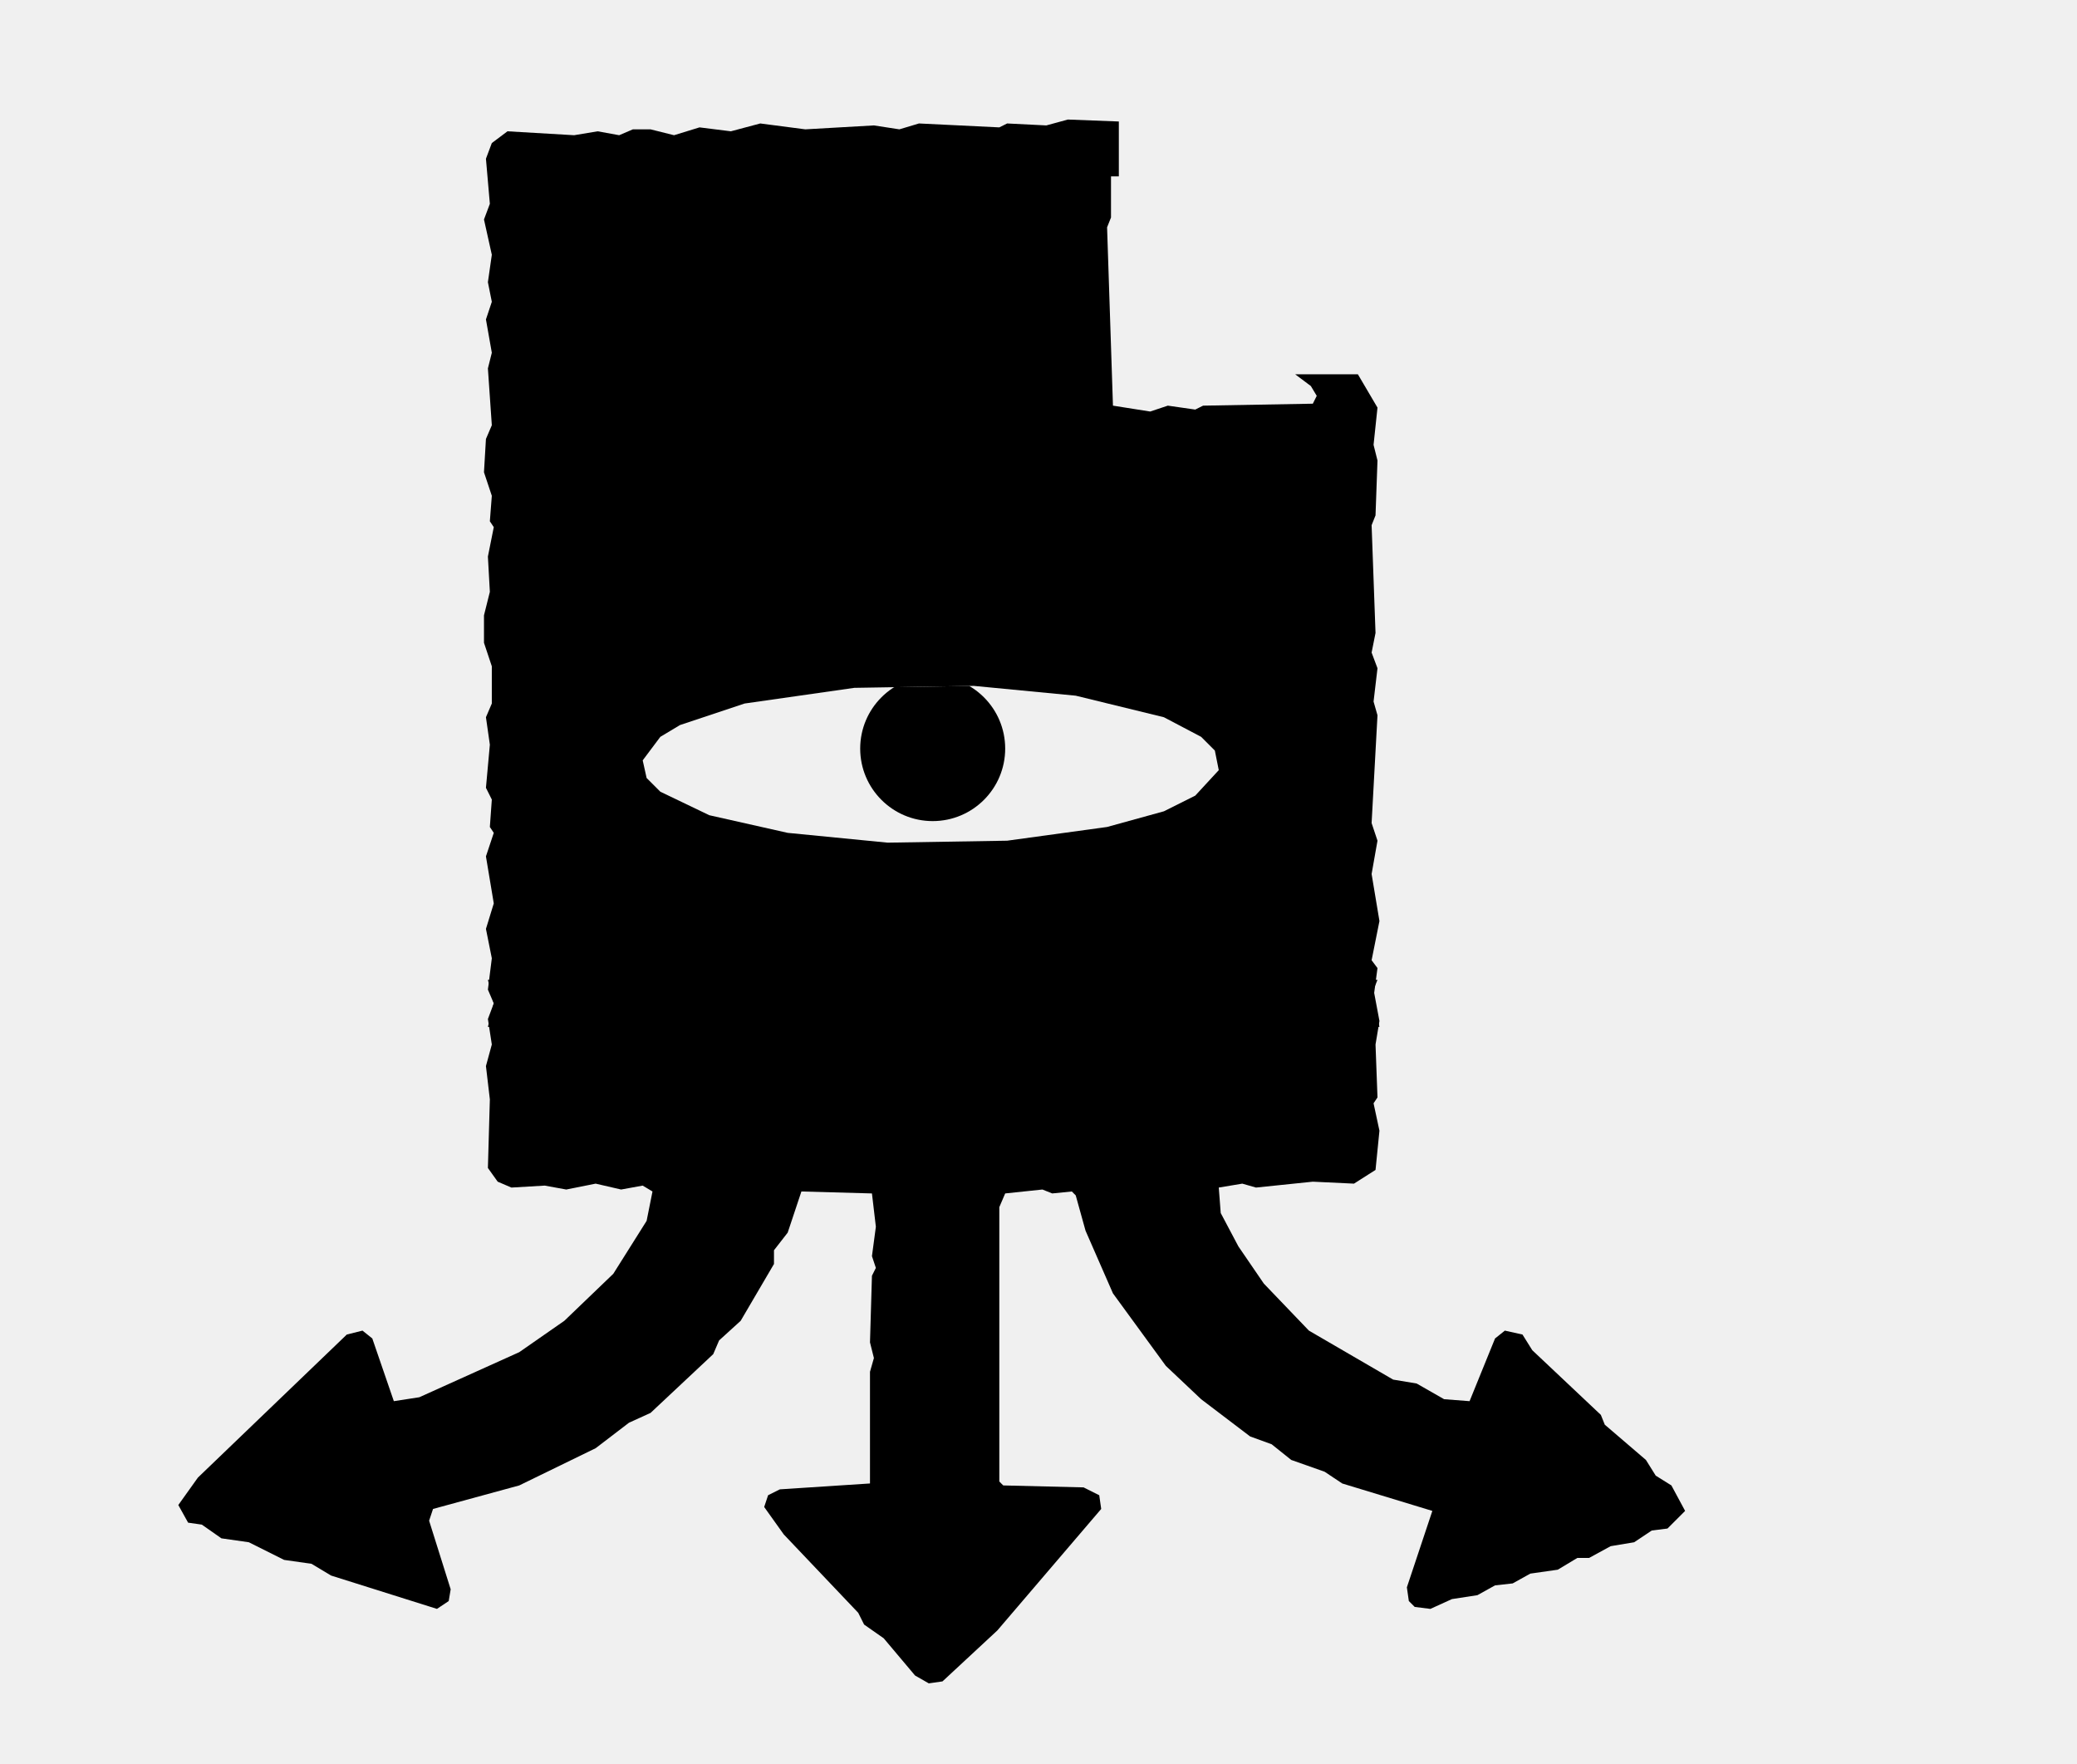
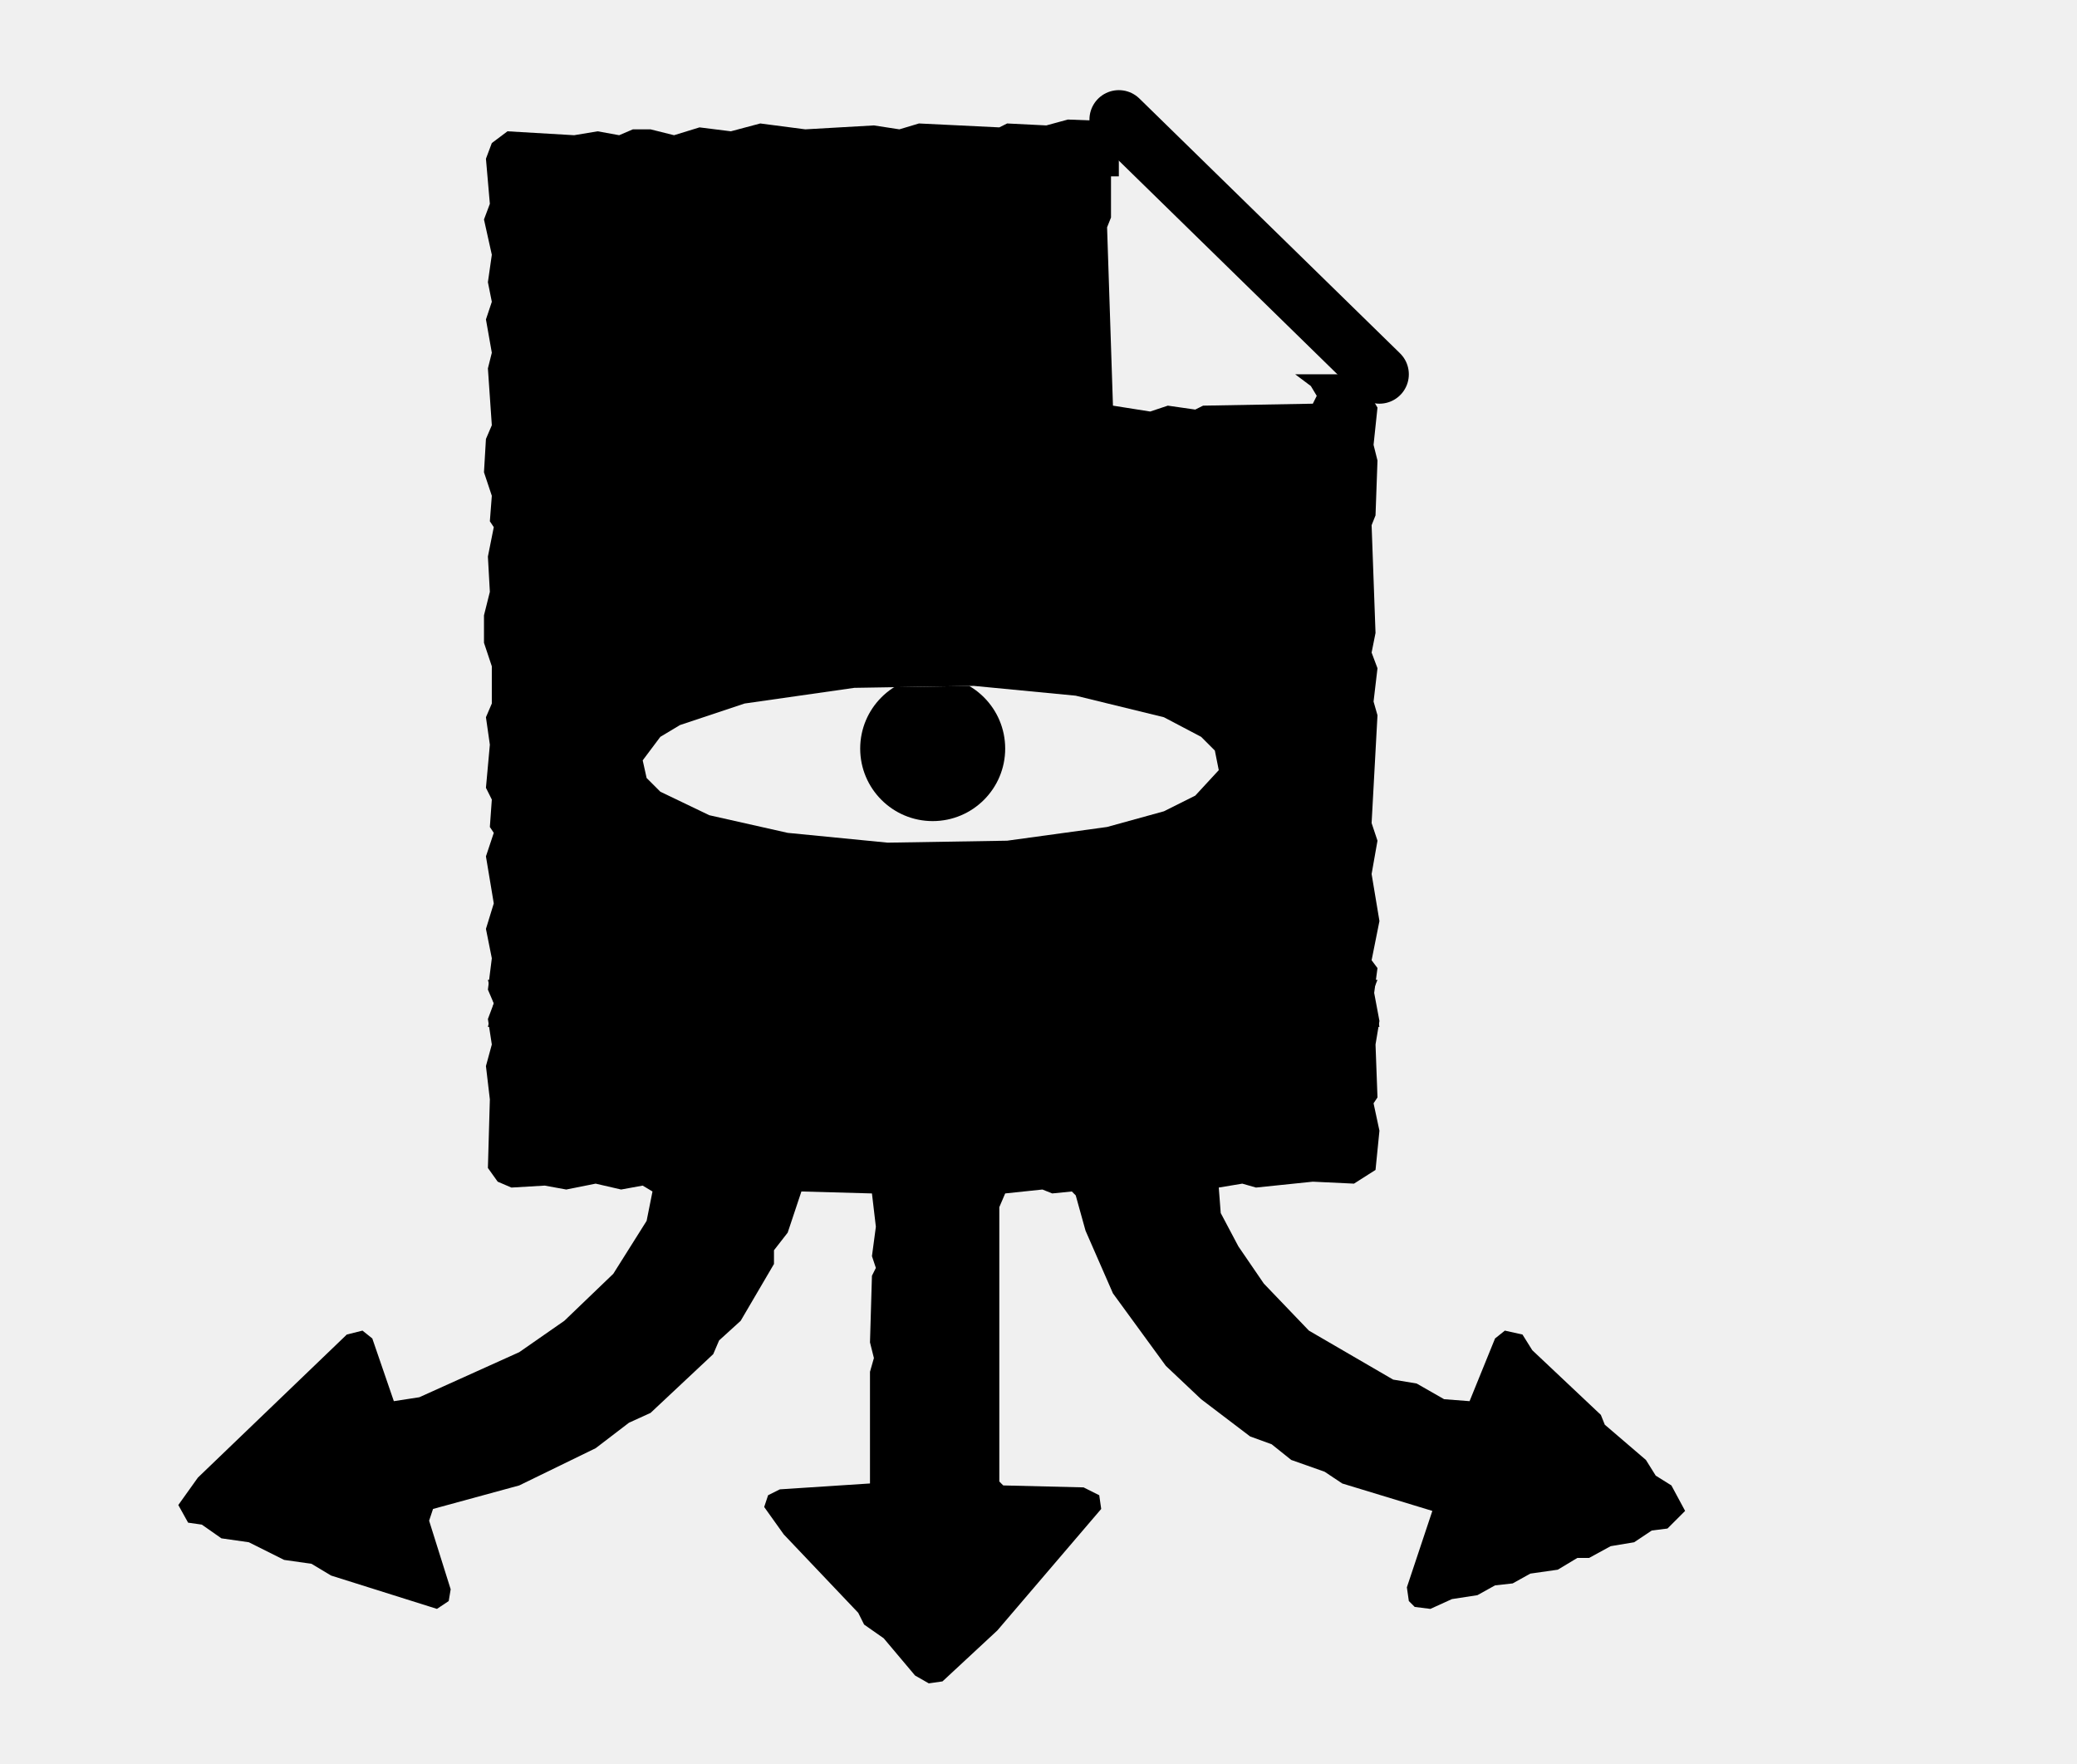
<svg xmlns="http://www.w3.org/2000/svg" viewBox="150 180 1060 900">
  <style>.ink{fill:currentColor}.line{stroke:currentColor;stroke-width:28;stroke-linecap:round;stroke-linejoin:round;fill:none}.i-lid{transform-box:fill-box;transform-origin:50% 0;transform:scaleY(0)}</style>
  <defs>
    <clipPath id="pm-options-eye">
      <path d="M 478 568 L 480 577 L 487 584 L 512 596 L 552 605 L 603 610 L 664 609 L 715 602 L 744 594 L 760 586 L 772 573 L 770 563 L 763 556 L 744 546 L 699 535 L 647 530 L 586 531 L 530 539 L 497 550 L 487 556 Z" />
    </clipPath>
    <mask id="pm-options-hole" maskUnits="userSpaceOnUse" x="0" y="0" width="1254" height="1254">
      <rect width="1254" height="1254" fill="#fff" />
      <path d="M 478 568 L 480 577 L 487 584 L 512 596 L 552 605 L 603 610 L 664 609 L 715 602 L 744 594 L 760 586 L 772 573 L 770 563 L 763 556 L 744 546 L 699 535 L 647 530 L 586 531 L 530 539 L 497 550 L 487 556 Z" fill="#000" />
    </mask>
  </defs>
  <g class="i-figure" mask="url(#pm-options-hole)">
    <path class="ink i-body" fill-rule="evenodd" d="M 721 242 L 695 241 L 684 244 L 664 243 L 660 245 L 619 243 L 609 246 L 596 244 L 561 246 L 538 243 L 523 247 L 507 245 L 494 249 L 482 246 L 473 246 L 466 249 L 455 247 L 443 249 L 409 247 L 401 253 L 398 261 L 400 284 L 397 292 L 401 310 L 399 324 L 401 334 L 398 343 L 401 360 L 399 368 L 401 397 L 398 404 L 397 421 L 401 433 L 400 446 L 402 449 L 399 464 L 400 482 L 397 494 L 397 508 L 401 520 L 401 539 L 398 546 L 400 560 L 398 582 L 401 588 L 400 602 L 402 605 L 398 617 L 402 641 L 398 654 L 401 669 L 399 685 L 402 692 L 399 704 L 854 704 L 851 689 L 853 674 L 850 670 L 854 650 L 850 626 L 853 609 L 850 600 L 853 545 L 851 538 L 853 521 L 850 513 L 852 503 L 850 448 L 852 443 L 853 415 L 851 407 L 853 388 L 843 371 L 811 371 L 819 377 L 822 382 L 820 386 L 764 387 L 760 389 L 746 387 L 737 390 L 718 387 L 715 296 L 717 291 L 717 270 L 721 270 Z " />
+     <path class="i-fold" fill="none" stroke="currentColor" stroke-width="30" stroke-linecap="round" d="M 721 241 L 854 371" />
  </g>
  <g clip-path="url(#pm-options-eye)">
    <circle class="ink i-pupil" cx="626" cy="562" r="37" />
  </g>
  <path class="ink i-lid" stroke="currentColor" stroke-width="10" stroke-linejoin="round" d="M 478 568 L 480 577 L 487 584 L 512 596 L 552 605 L 603 610 L 664 609 L 715 602 L 744 594 L 760 586 L 772 573 L 770 563 L 763 556 L 744 546 L 699 535 L 647 530 L 586 531 L 530 539 L 497 550 L 487 556 Z" />
  <path class="ink i-prop-arrows" d="M 241 948 L 246 957 L 253 958 L 263 965 L 277 967 L 295 976 L 309 978 L 319 984 L 373 1001 L 379 997 L 380 991 L 369 956 L 371 950 L 415 938 L 454 919 L 471 906 L 482 901 L 514 871 L 517 864 L 528 854 L 545 825 L 545 818 L 552 809 L 559 788 L 595 789 L 597 806 L 595 821 L 597 827 L 595 831 L 594 865 L 596 873 L 594 880 L 594 937 L 548 940 L 542 943 L 540 949 L 550 963 L 588 1003 L 591 1009 L 601 1016 L 617 1035 L 624 1039 L 631 1038 L 659 1012 L 712 950 L 711 943 L 703 939 L 662 938 L 660 936 L 660 796 L 663 789 L 682 787 L 687 789 L 697 788 L 699 790 L 704 808 L 718 840 L 745 877 L 763 894 L 788 913 L 799 917 L 809 925 L 826 931 L 835 937 L 881 951 L 868 990 L 869 997 L 872 1000 L 880 1001 L 891 996 L 904 994 L 913 989 L 922 988 L 931 983 L 945 981 L 955 975 L 961 975 L 972 969 L 984 967 L 993 961 L 1001 960 L 1010 951 L 1003 938 L 995 933 L 990 925 L 969 907 L 967 902 L 932 869 L 927 861 L 918 859 L 913 863 L 900 895 L 887 894 L 873 886 L 861 884 L 818 859 L 795 835 L 782 816 L 773 799 L 772 786 L 784 784 L 791 786 L 820 783 L 841 784 L 852 777 L 854 757 L 851 743 L 853 740 L 852 713 L 854 701 L 851 685 L 853 680 L 399 680 L 402 692 L 399 700 L 401 713 L 398 724 L 400 741 L 399 776 L 404 783 L 411 786 L 428 785 L 439 787 L 454 784 L 467 787 L 478 785 L 483 788 L 480 803 L 463 830 L 438 854 L 415 870 L 364 893 L 351 895 L 340 863 L 335 859 L 327 861 L 251 934 Z" />
</svg>
